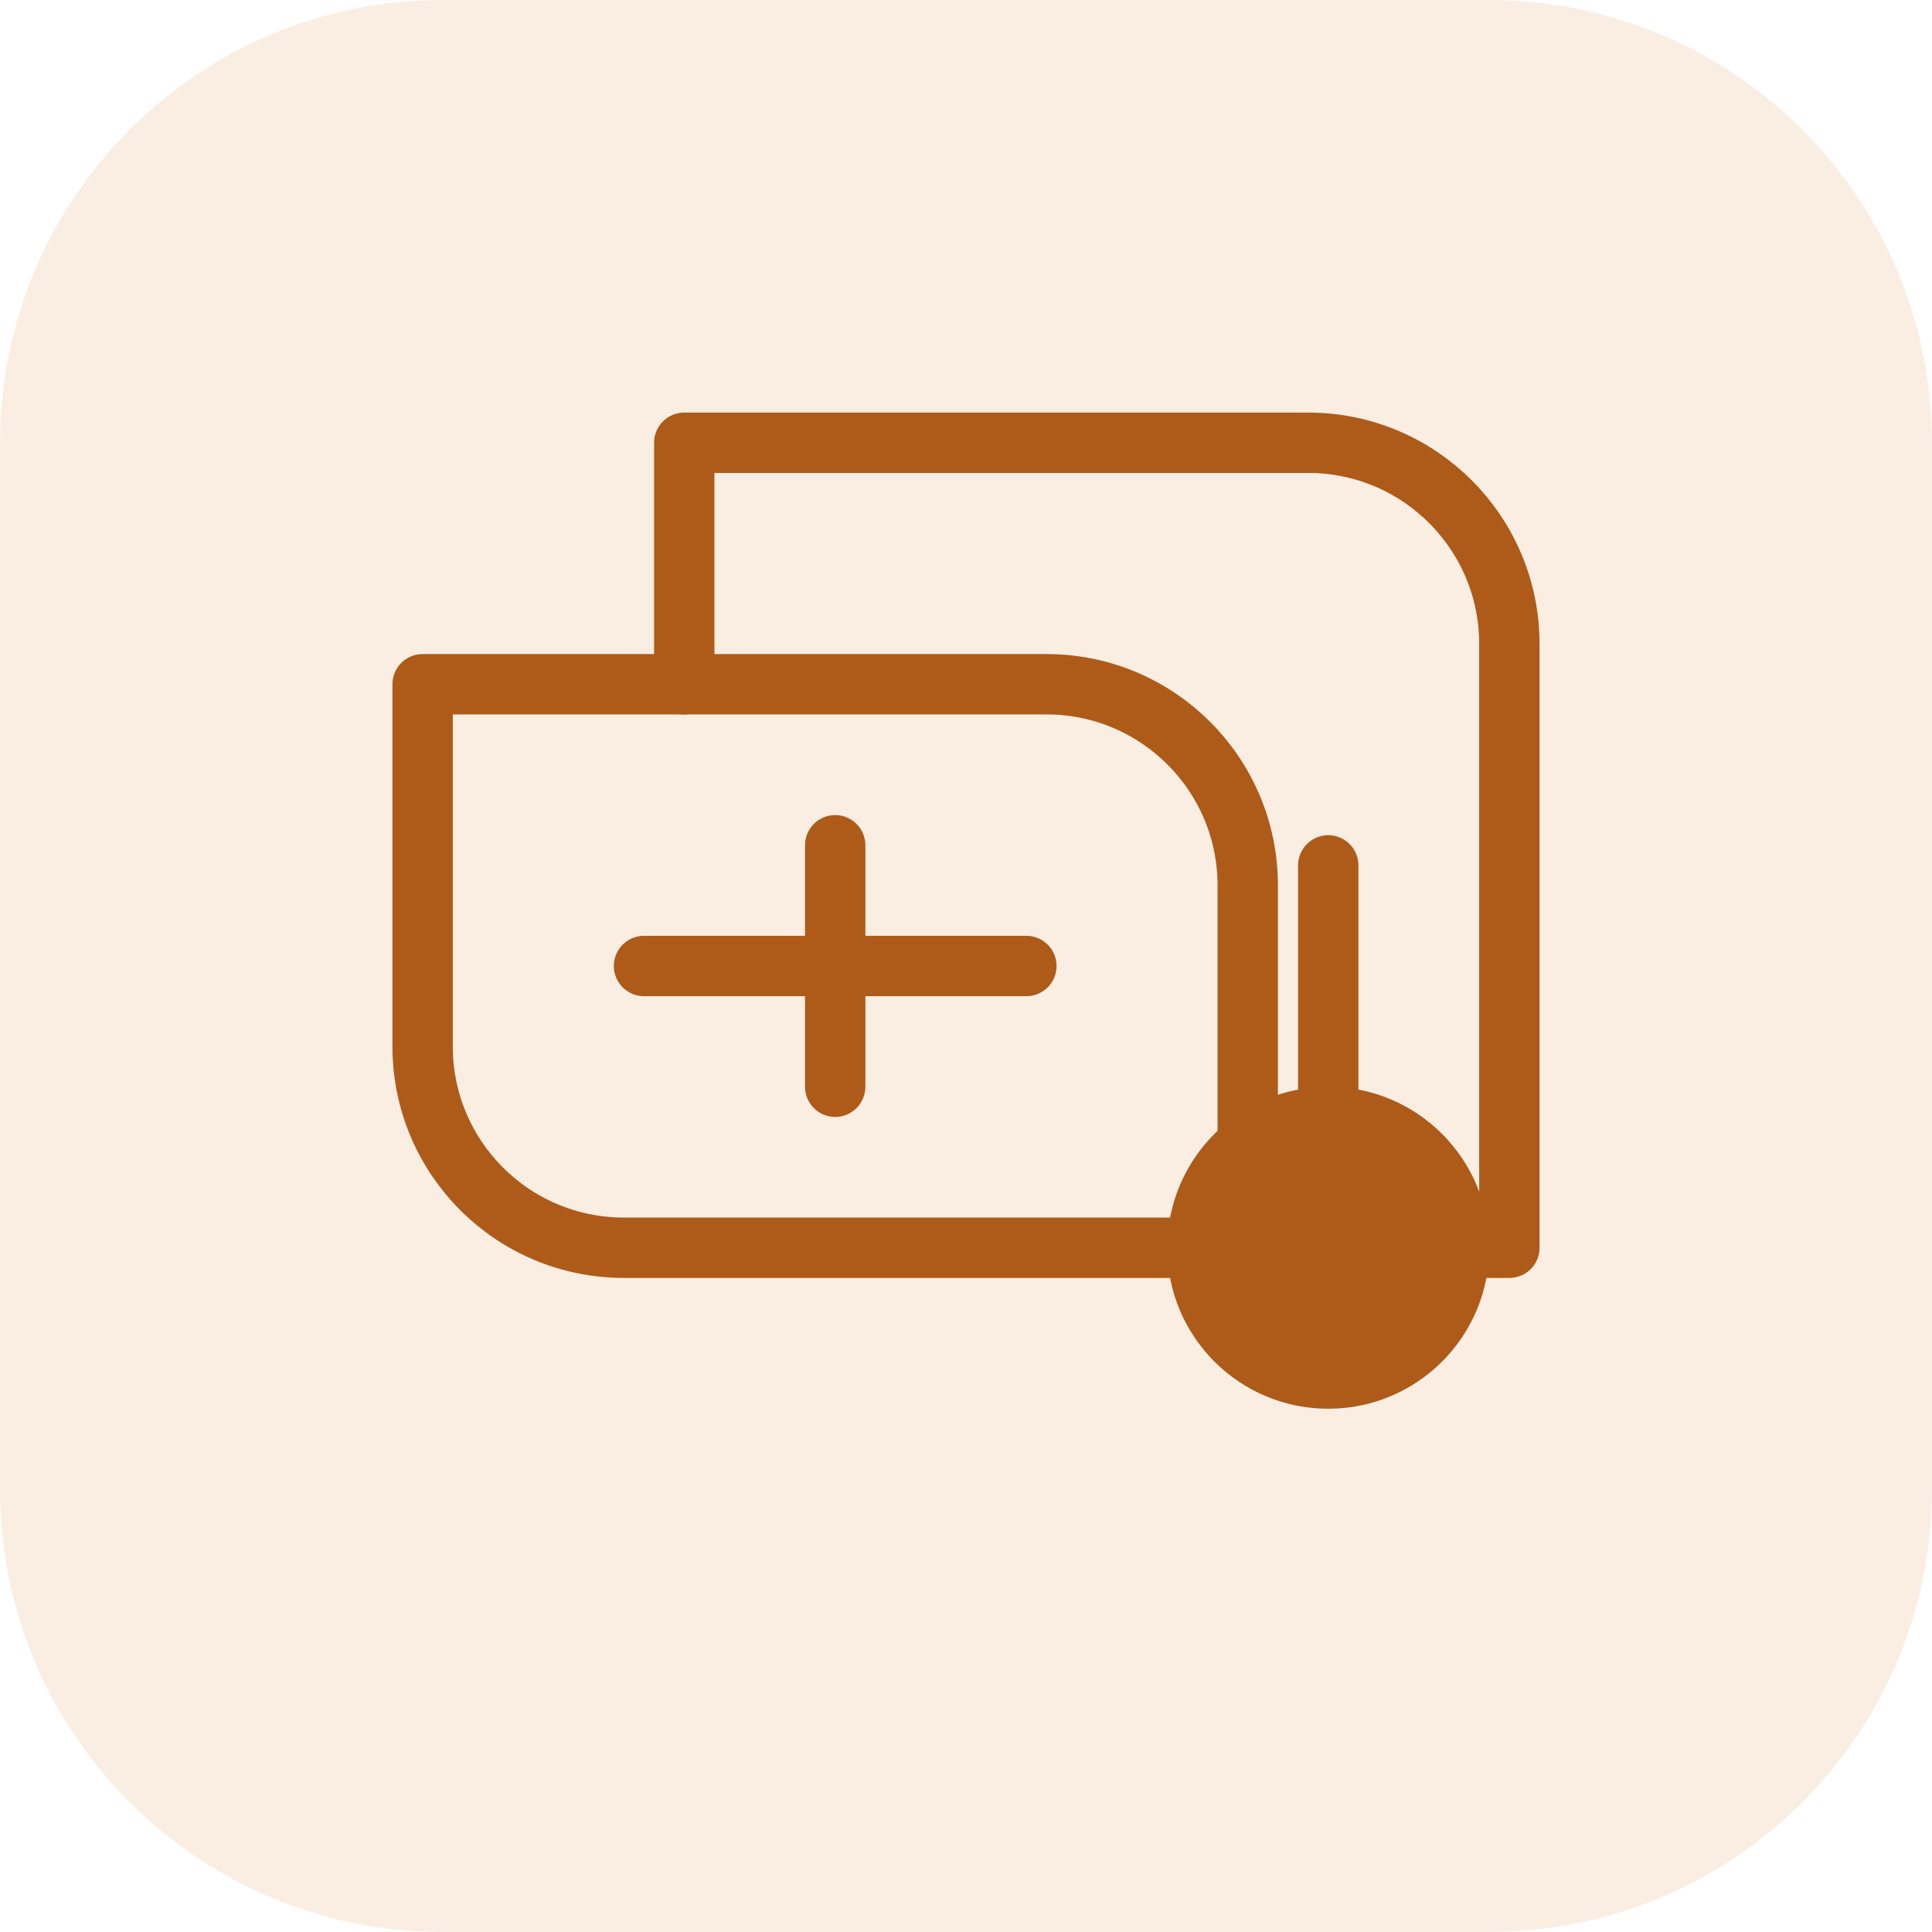
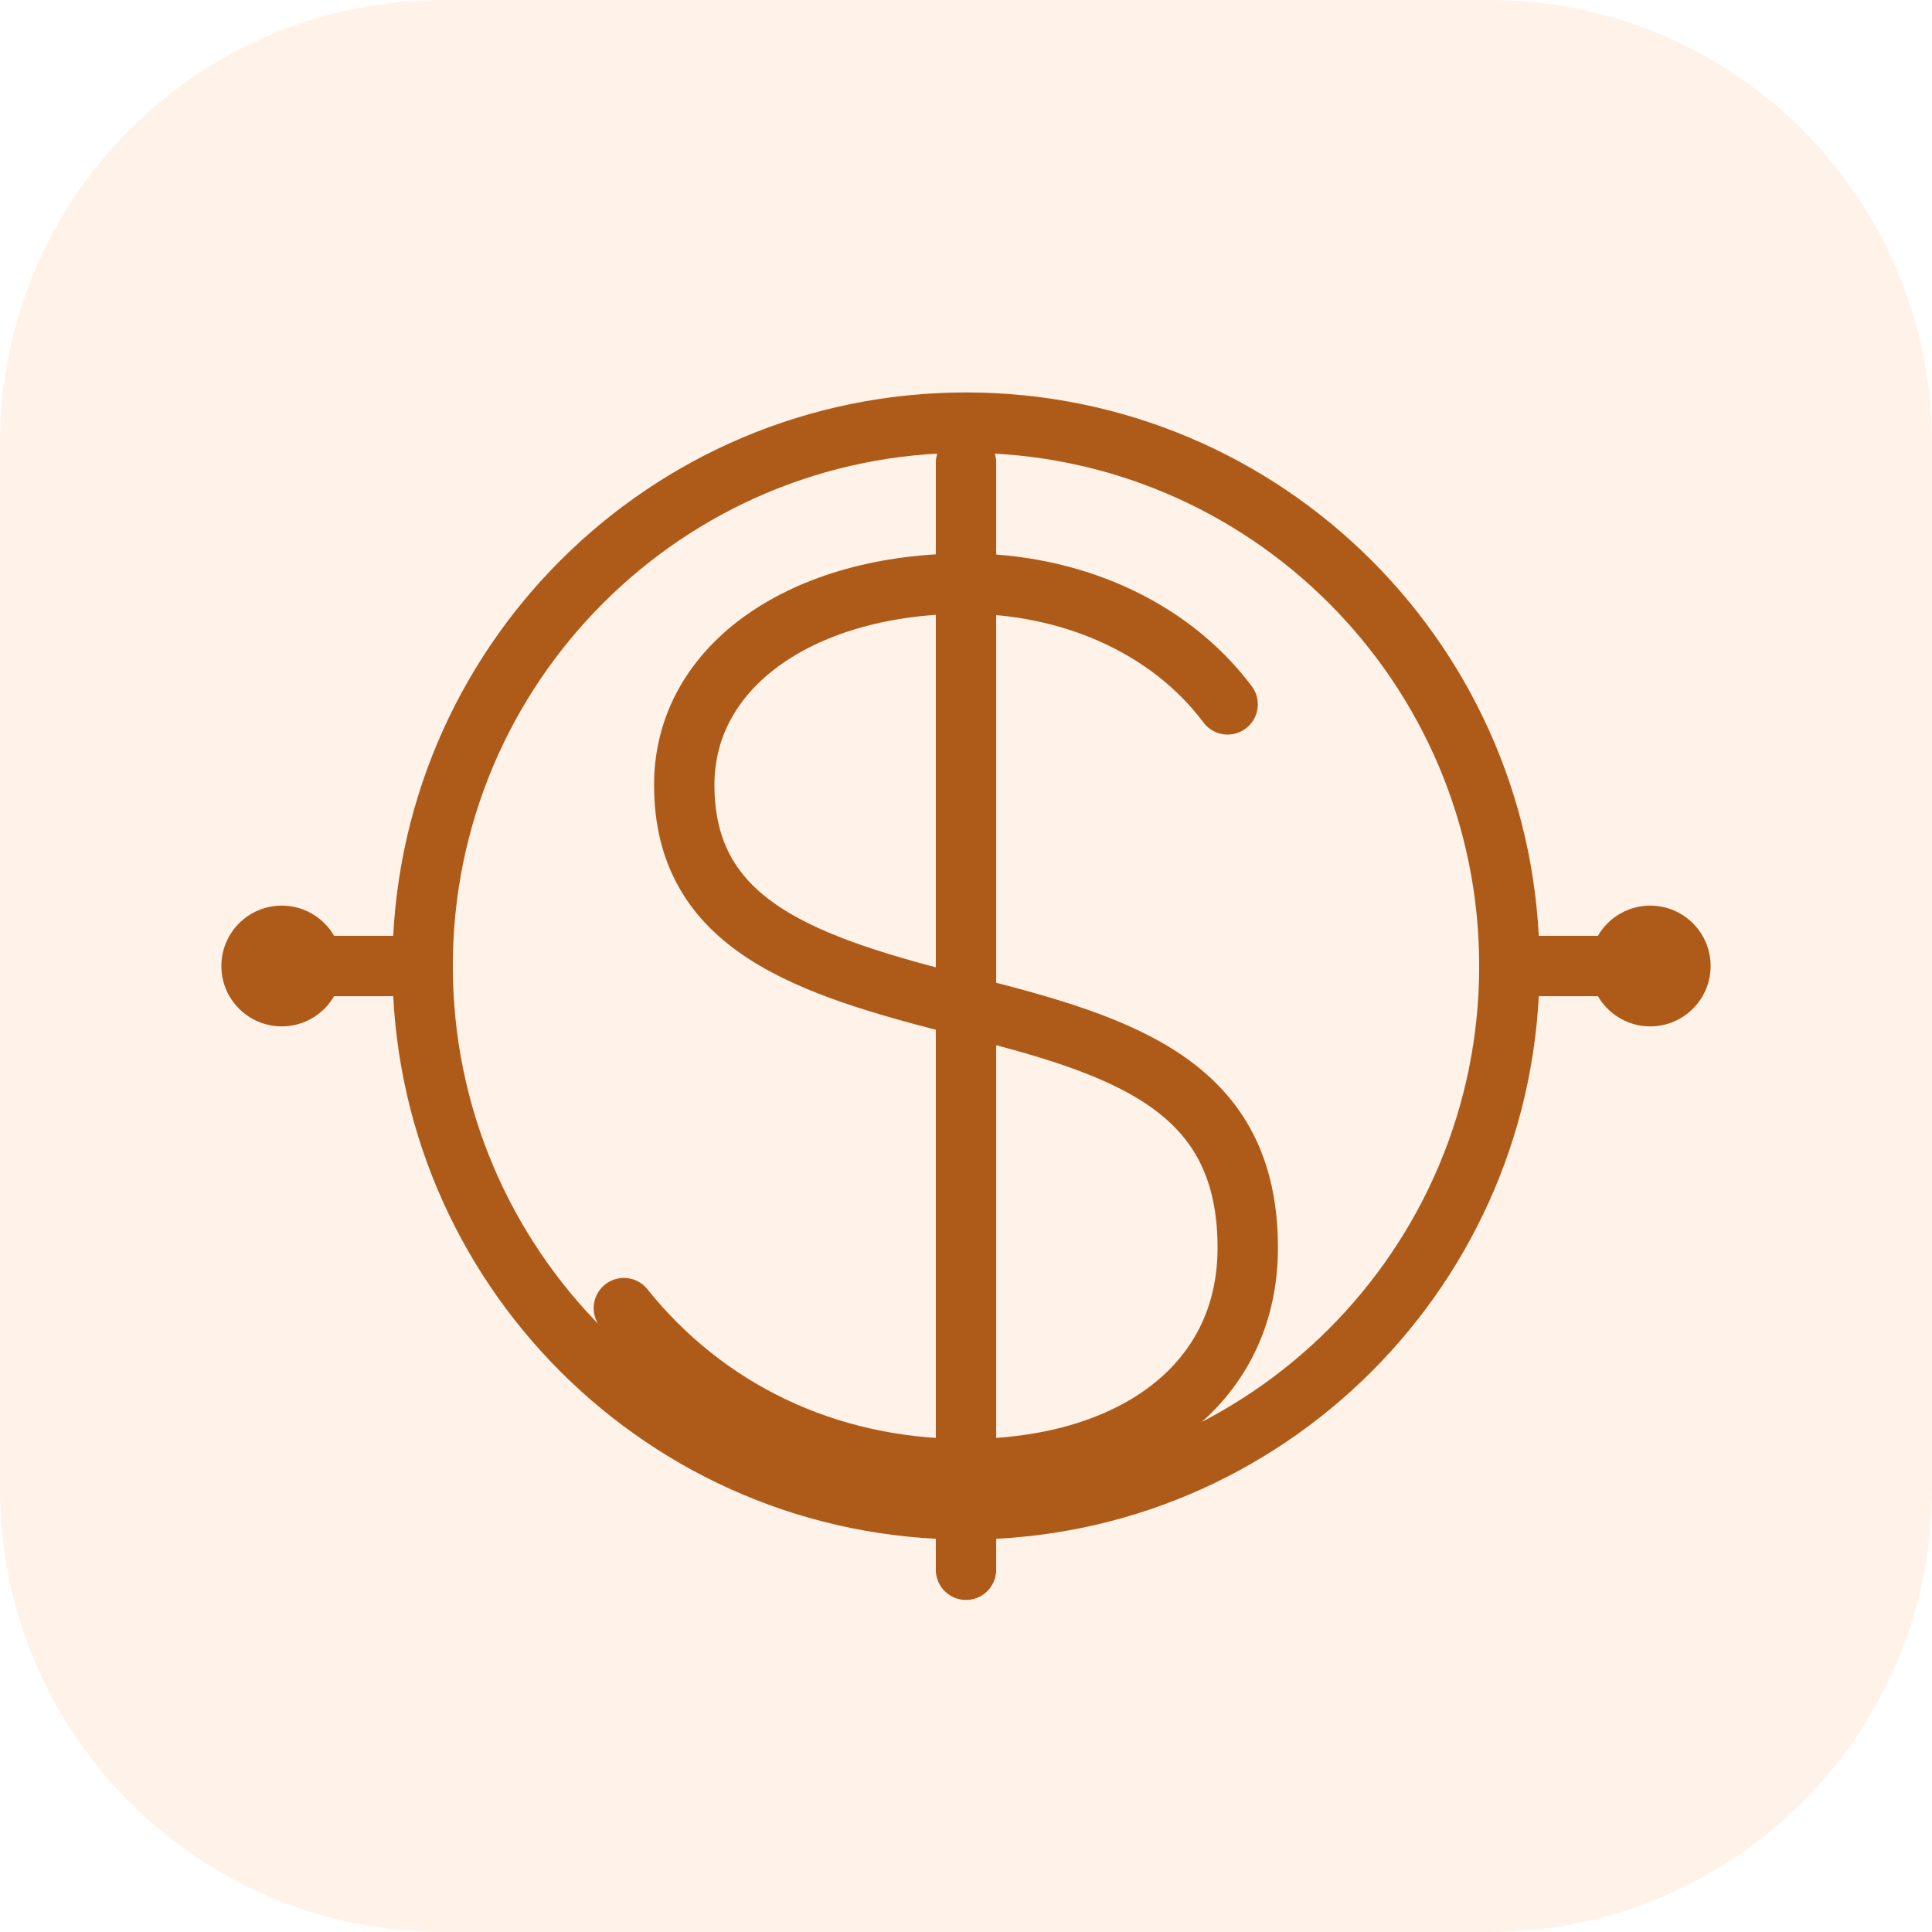
<svg xmlns="http://www.w3.org/2000/svg" viewBox="0 0 96 96" fill="none">
-   <rect width="96" height="96" rx="22" fill="#FAEEE3" />
+   <rect width="96" height="96" rx="22" fill="#FFF2E8" />
  <g stroke="#AE5B19" stroke-width="3" stroke-linecap="round" stroke-linejoin="round">
-     <path d="M21 34h31a10 10 0 0 1 10 10v18H31a10 10 0 0 1-10-10V34Z" />
-     <path d="M34 22h31a10 10 0 0 1 10 10v30H62M34 22v12" />
-     <path d="M32 48h19M41.5 42v12" />
-     <circle cx="66" cy="62" r="8" fill="#AE5B19" stroke="none" />
-     <path d="M66 54V43" />
+     <circle cx="48" cy="48" r="27" />
+     <path d="M61 35c-3-4-8-6-13-6-8 0-14 4-14 10 0 7 6 9 14 11 8 2 14 4 14 12 0 7-6 11-14 11-7 0-13-3-17-8M48 23v55" />
+     <path d="M21 48h-7m68 0h-7" />
+     <circle cx="14" cy="48" r="3" fill="#AE5B19" stroke="none" />
+     <circle cx="82" cy="48" r="3" fill="#AE5B19" stroke="none" />
  </g>
</svg>
